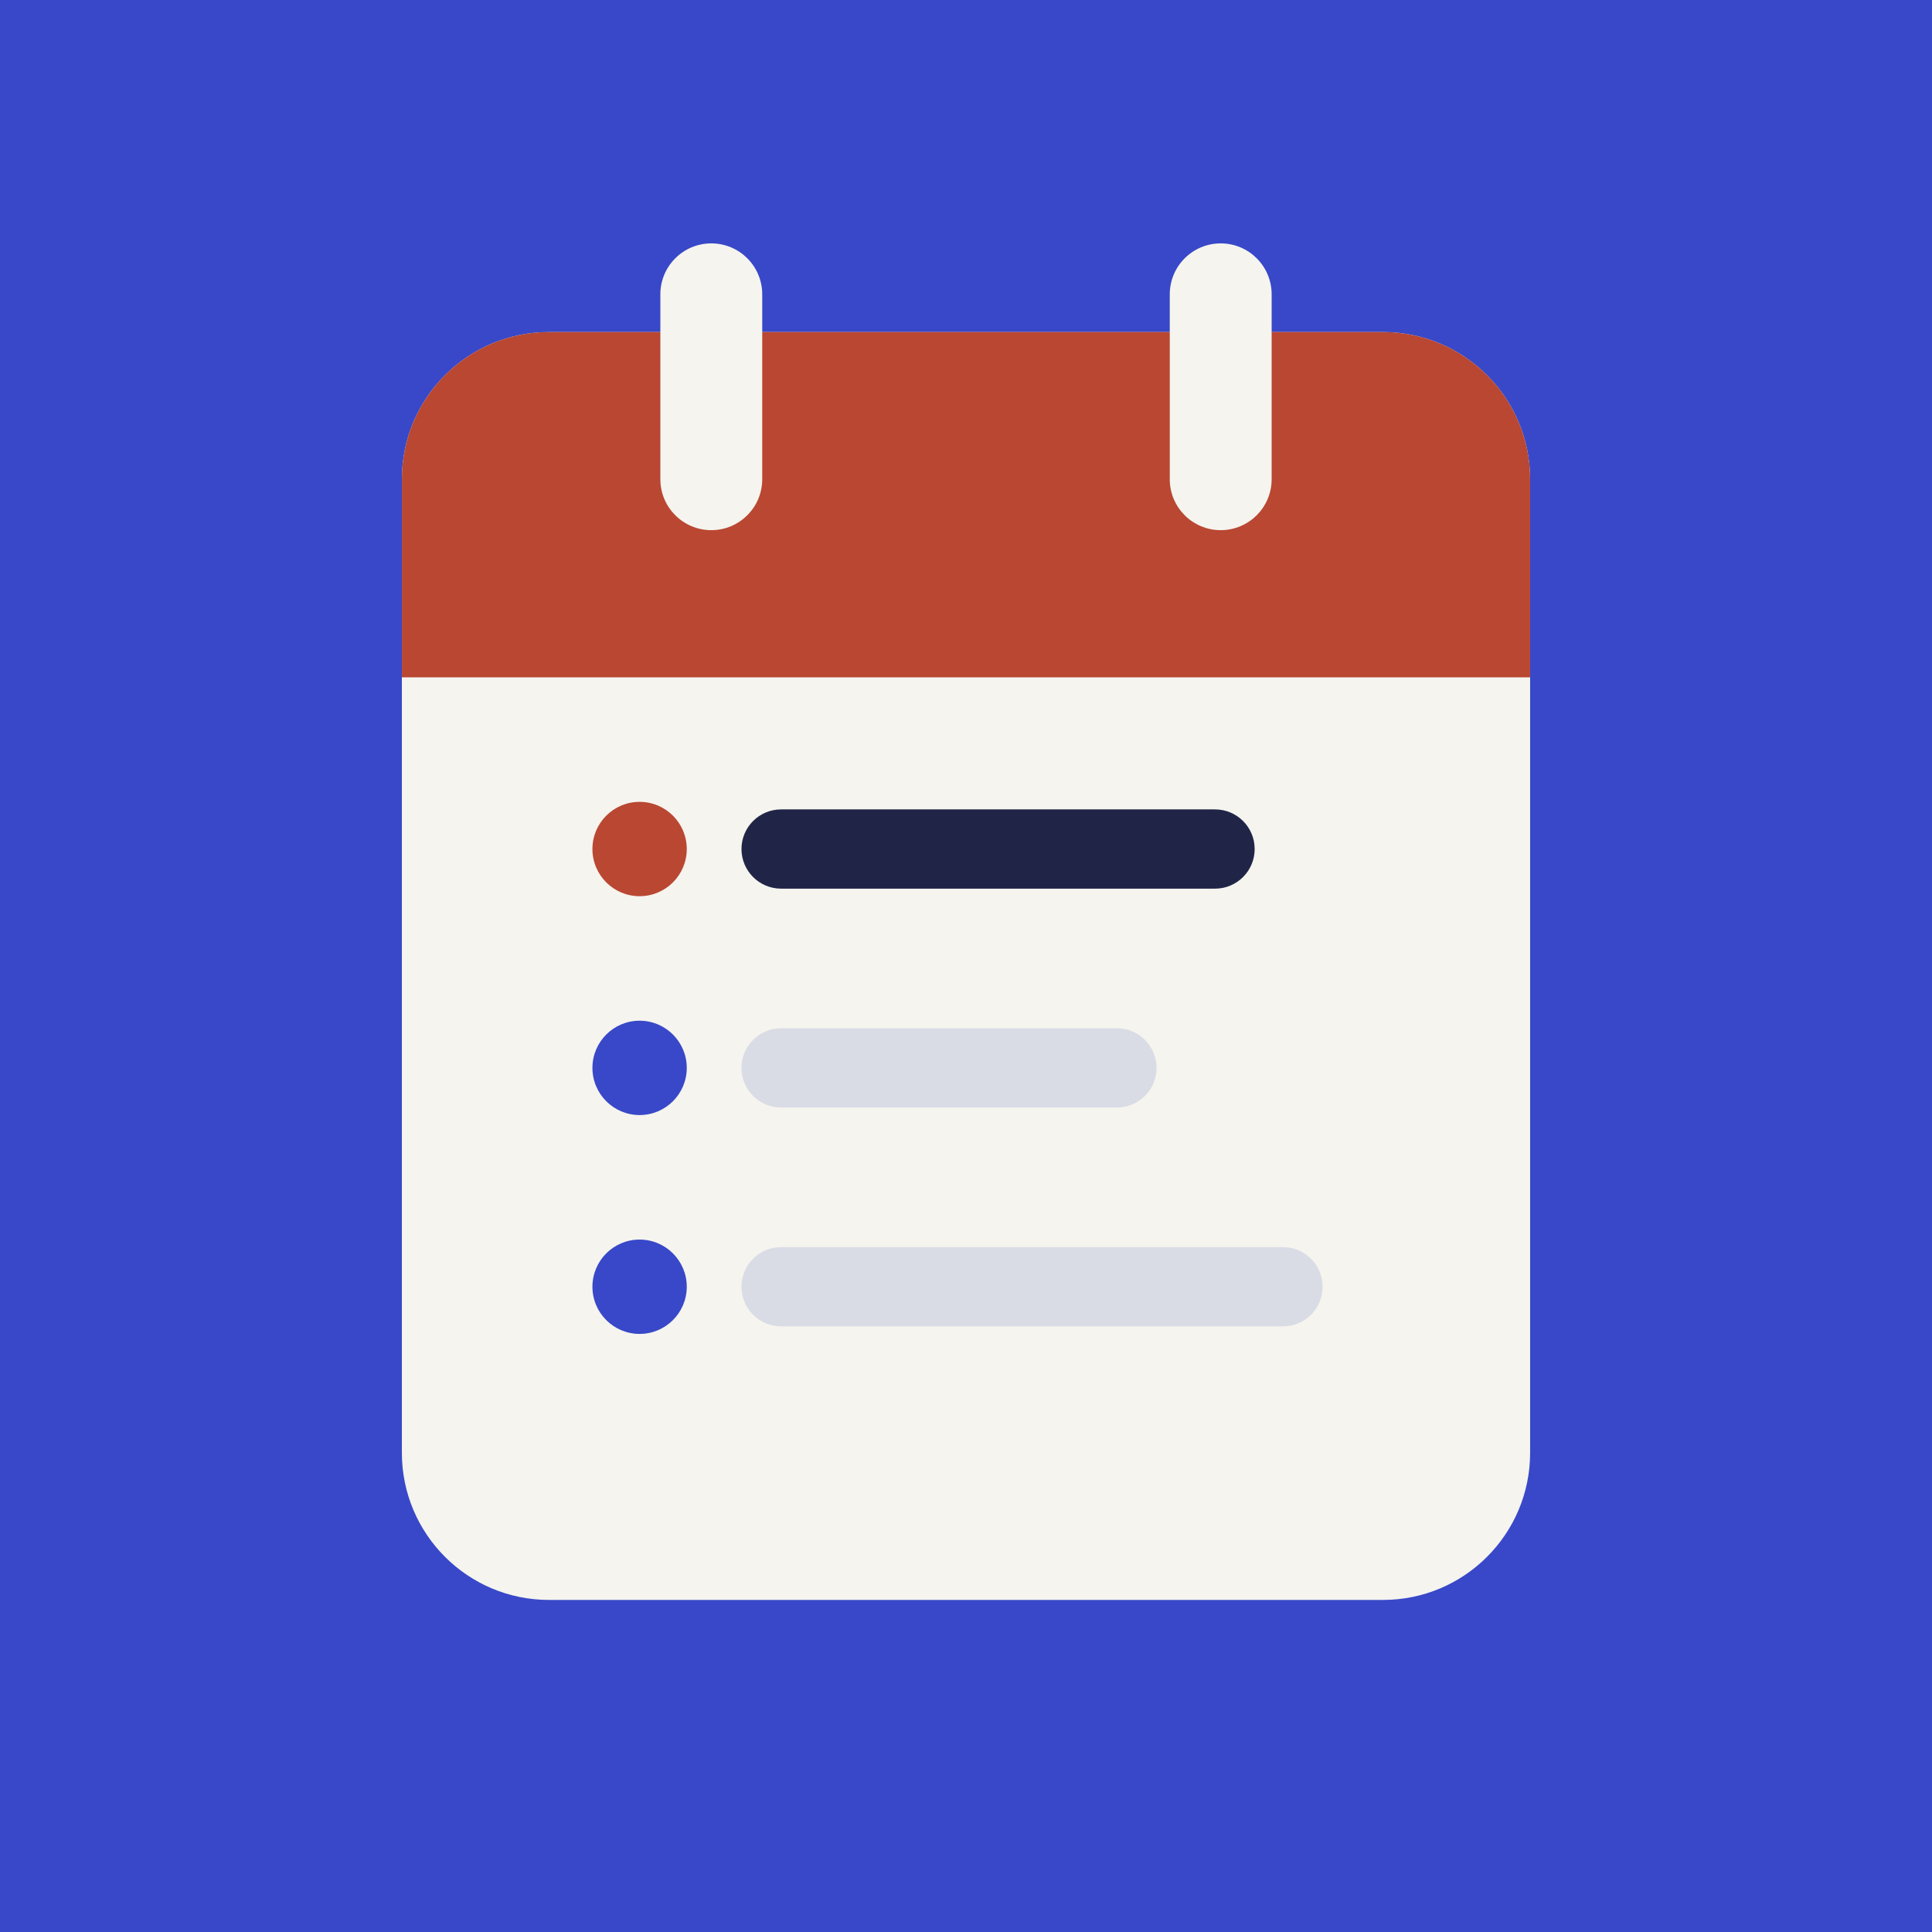
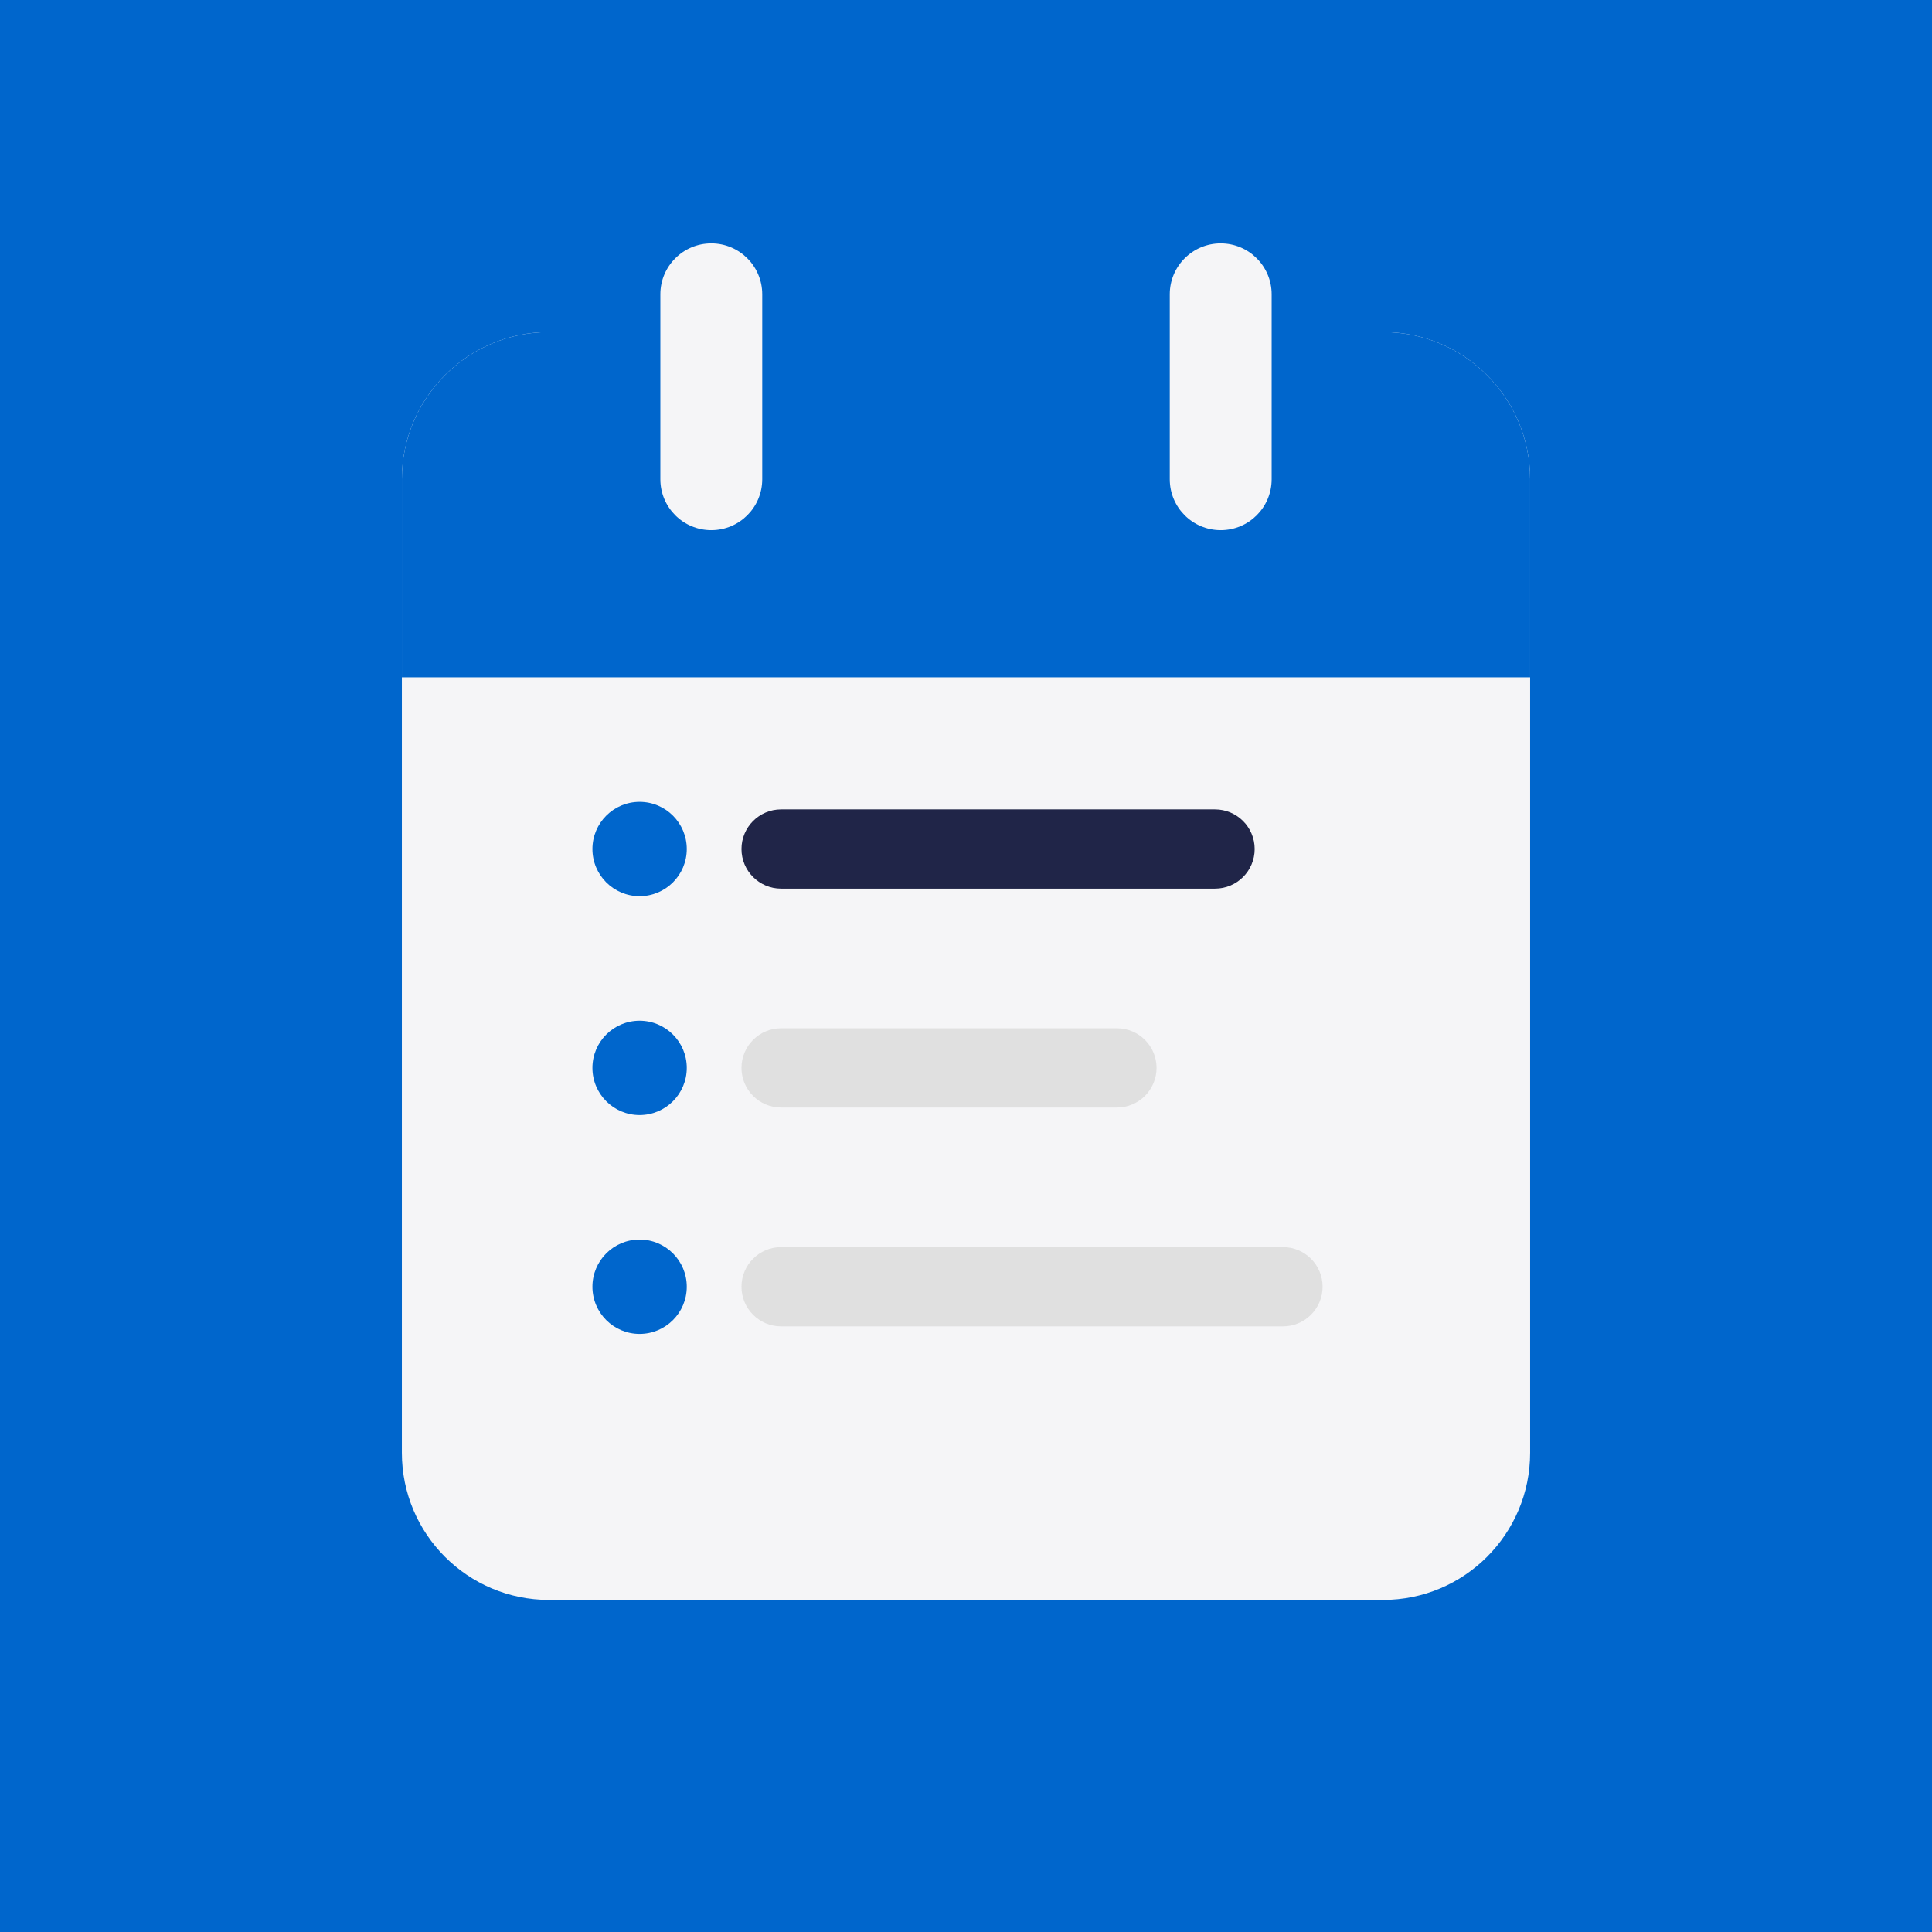
<svg xmlns="http://www.w3.org/2000/svg" width="1024" height="1024" viewBox="0 0 1024 1024">
-   <rect width="1024" height="1024" fill="#3848C8" />
-   <rect x="213" y="176" width="598" height="672" rx="78" fill="#F5F4EE" />
-   <path d="M213 254a78 78 0 0 1 78-78h442a78 78 0 0 1 78 78v105H213z" fill="#B94732" />
-   <rect x="350" y="129" width="54" height="152" rx="27" fill="#F5F4EE" />
-   <rect x="620" y="129" width="54" height="152" rx="27" fill="#F5F4EE" />
-   <circle cx="339" cy="450" r="25" fill="#B94732" />
+   <rect width="1024" height="1024" fill="#0066CC" />
+   <rect x="213" y="176" width="598" height="672" rx="78" fill="#F5F5F7" />
+   <path d="M213 254a78 78 0 0 1 78-78h442a78 78 0 0 1 78 78v105H213z" fill="#0066CC" />
+   <rect x="350" y="129" width="54" height="152" rx="27" fill="#F5F5F7" />
+   <rect x="620" y="129" width="54" height="152" rx="27" fill="#F5F5F7" />
+   <circle cx="339" cy="450" r="25" fill="#0066CC" />
  <rect x="393" y="429" width="272" height="42" rx="21" fill="#202548" />
-   <circle cx="339" cy="566" r="25" fill="#3848C8" />
-   <rect x="393" y="545" width="220" height="42" rx="21" fill="#D9DCE5" />
-   <circle cx="339" cy="682" r="25" fill="#3848C8" />
-   <rect x="393" y="661" width="308" height="42" rx="21" fill="#D9DCE5" />
+   <circle cx="339" cy="566" r="25" fill="#0066CC" />
+   <rect x="393" y="545" width="220" height="42" rx="21" fill="#E0E0E0" />
+   <circle cx="339" cy="682" r="25" fill="#0066CC" />
+   <rect x="393" y="661" width="308" height="42" rx="21" fill="#E0E0E0" />
</svg>
